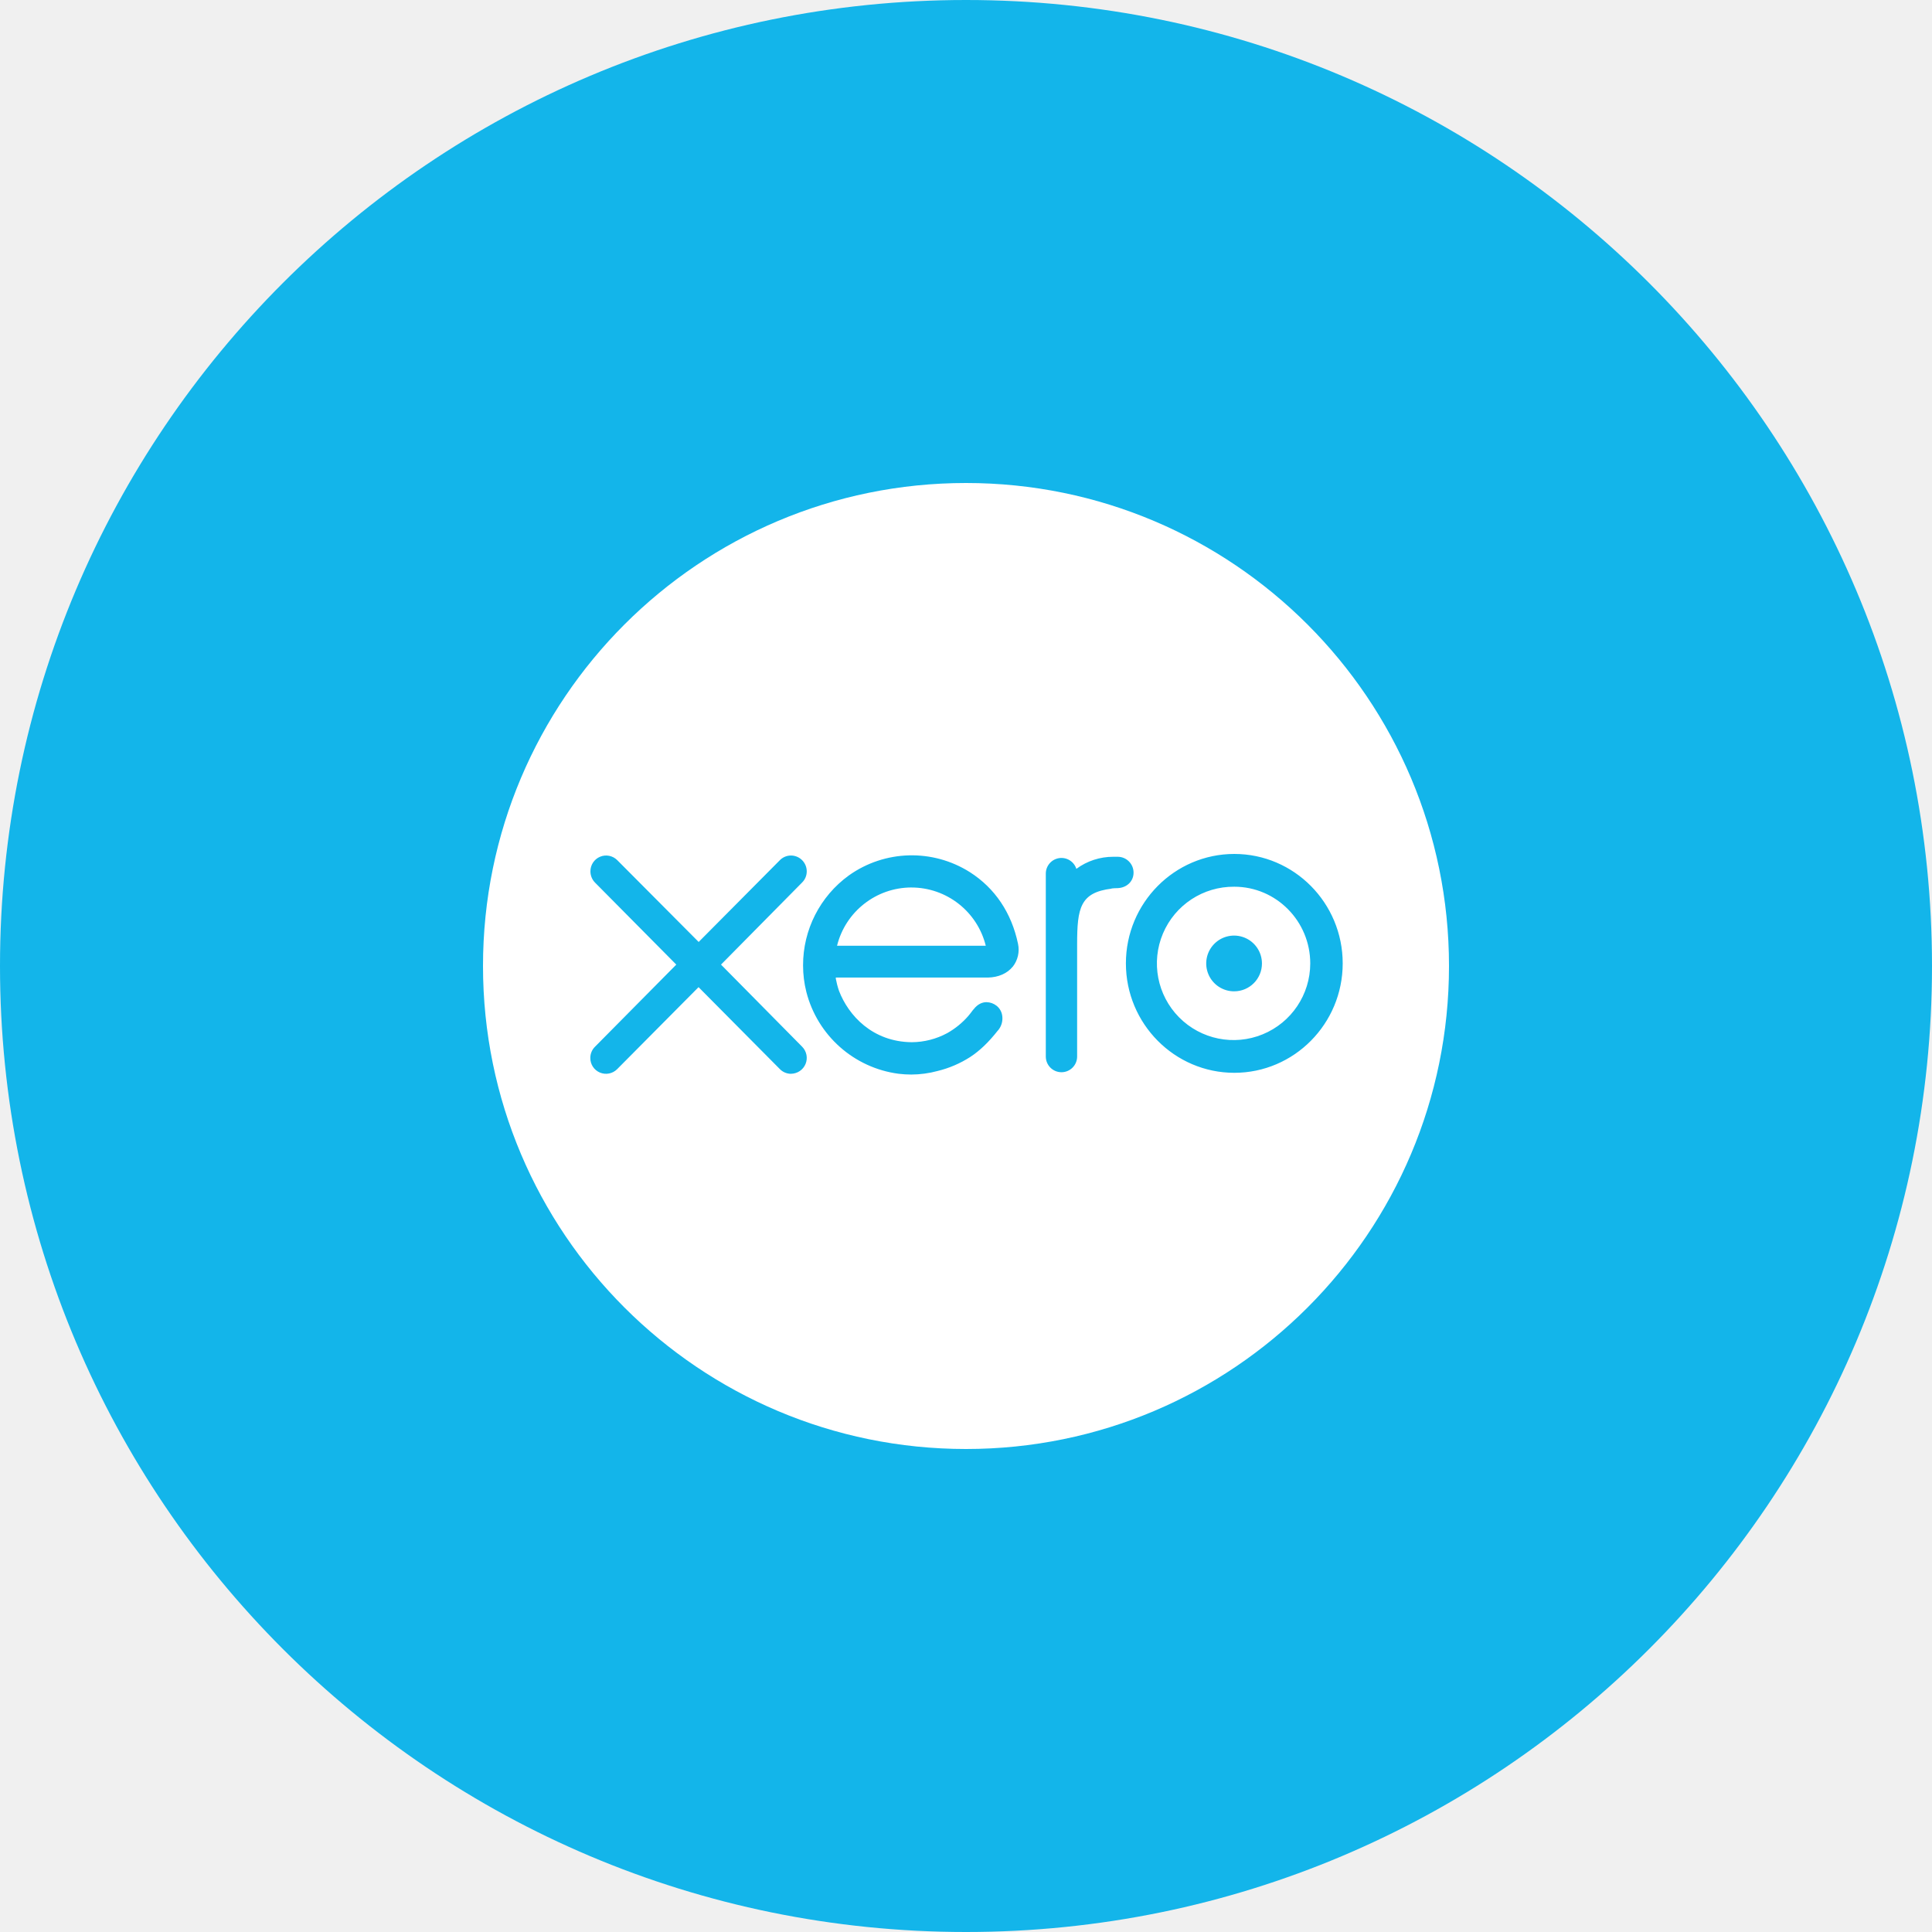
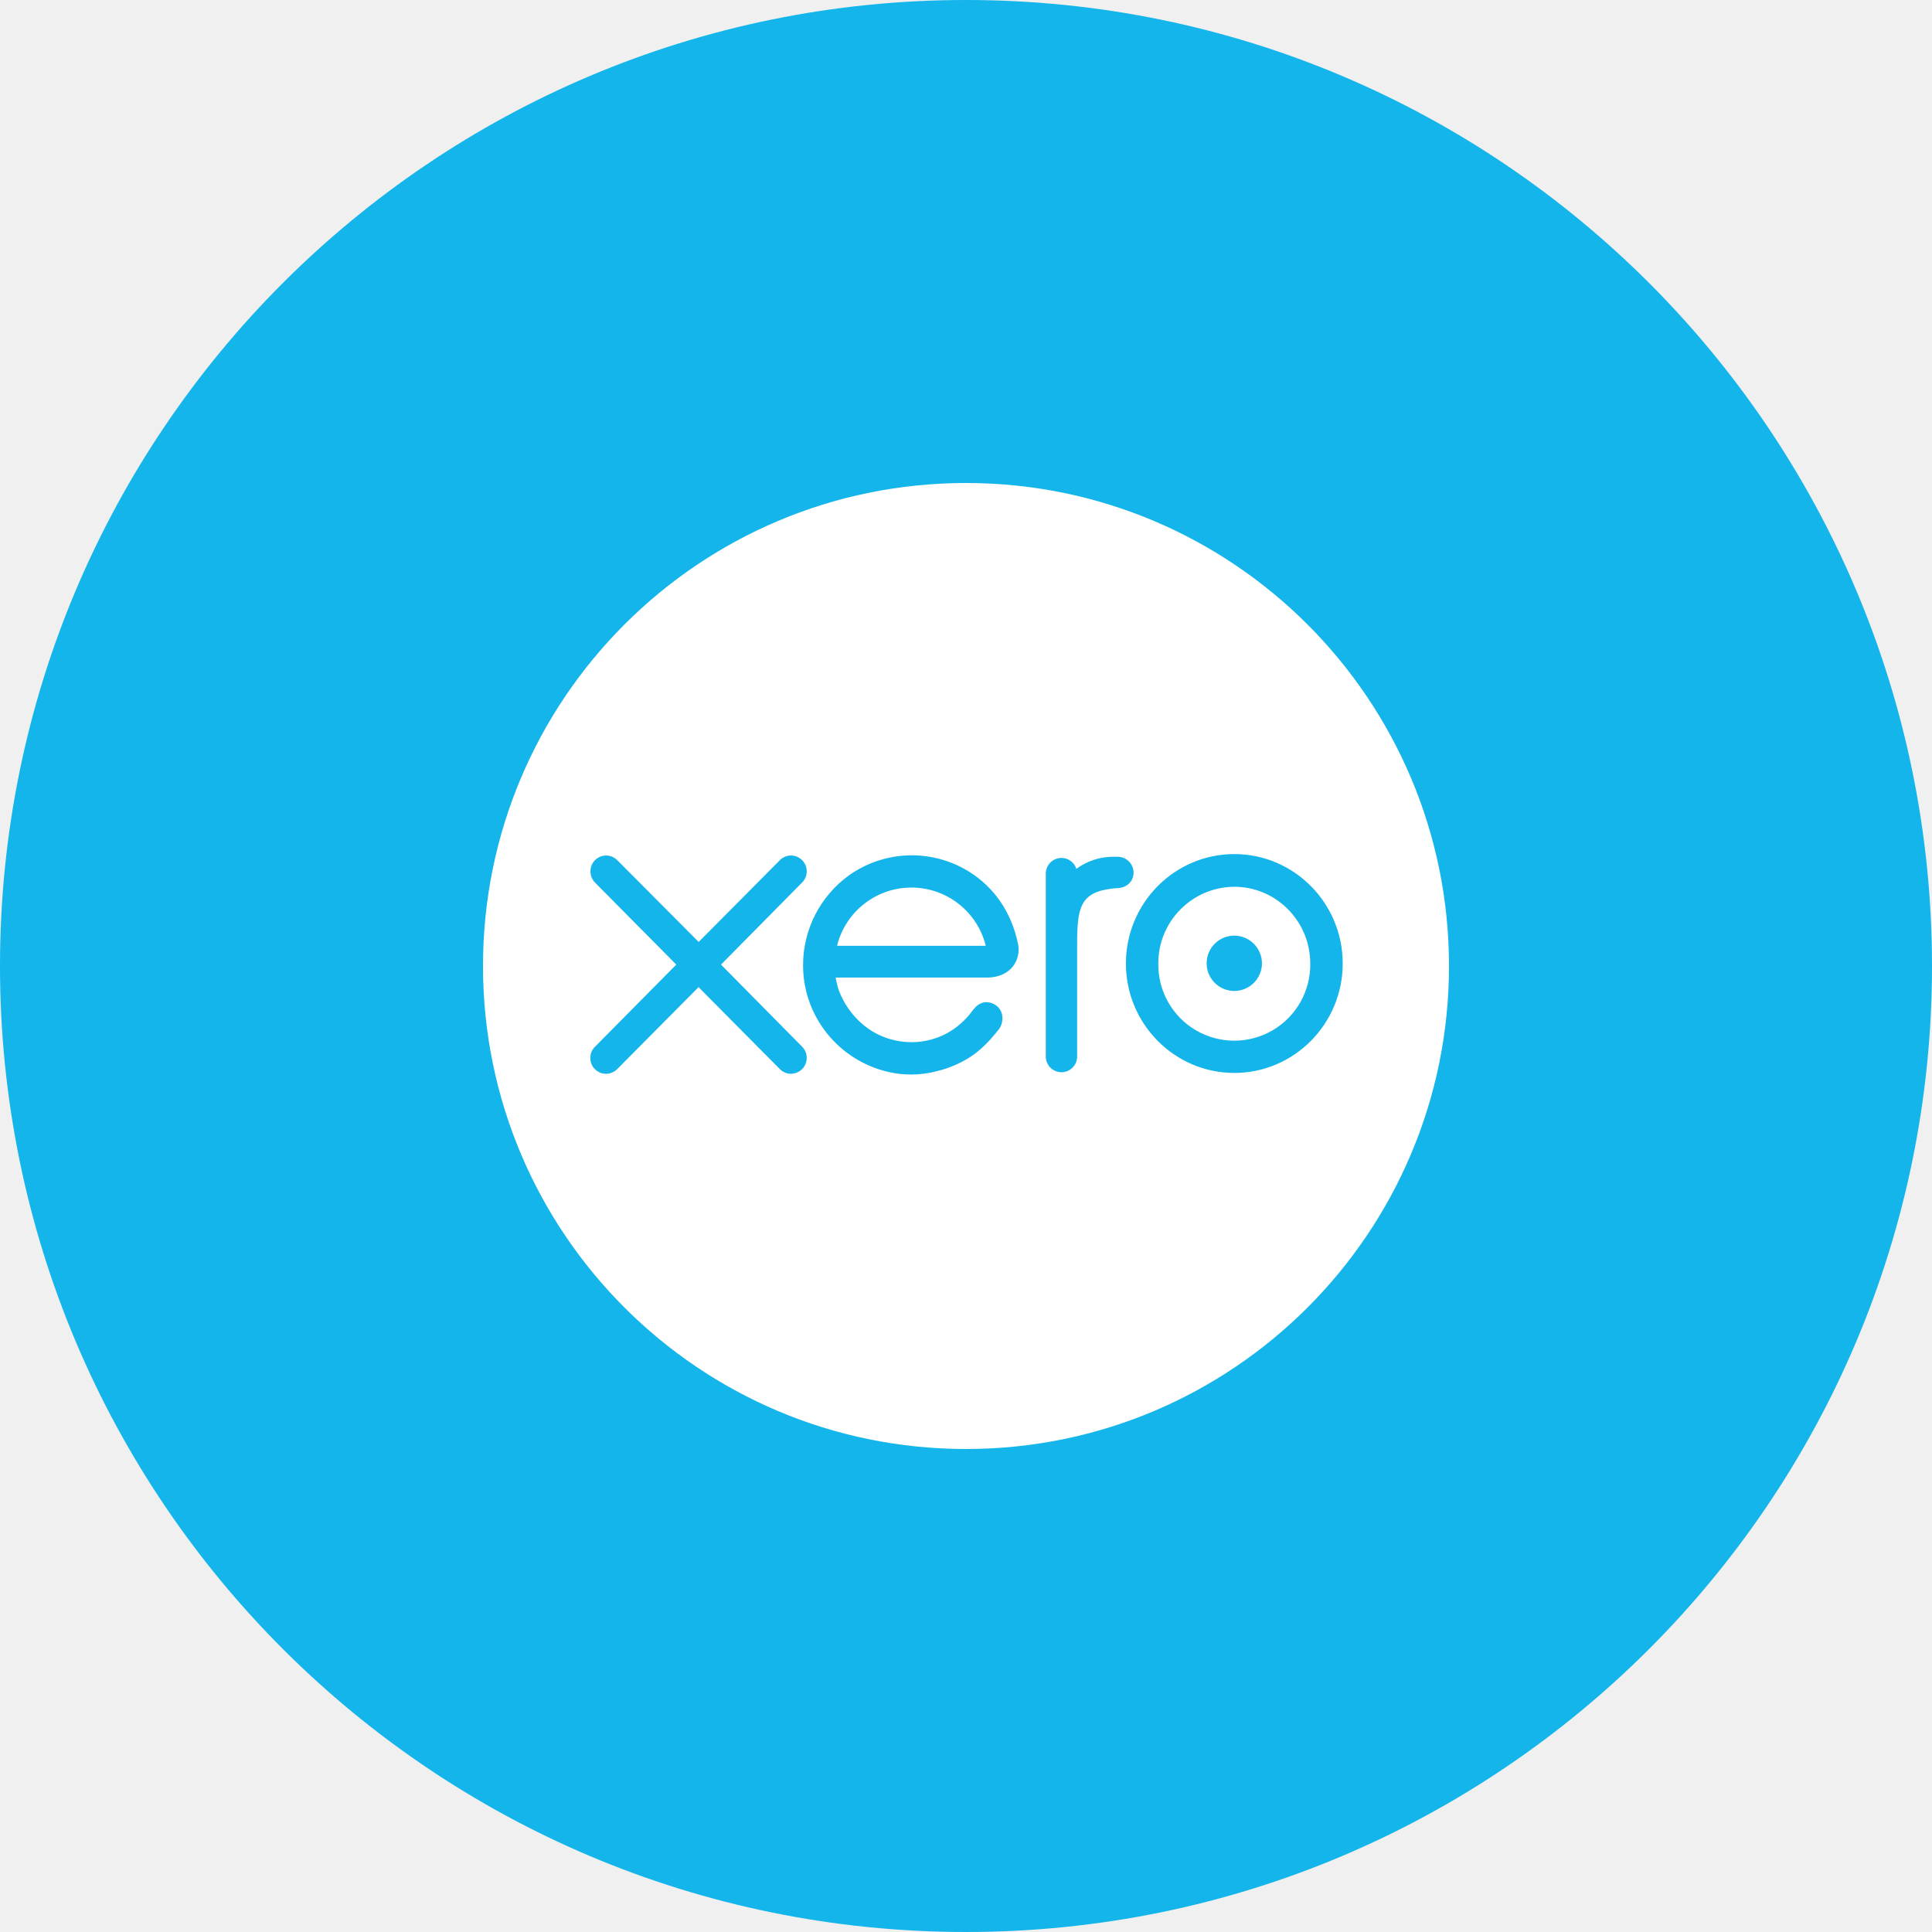
<svg xmlns="http://www.w3.org/2000/svg" viewBox="0 0 1024 1024">
  <circle cx="512" cy="512" r="512" style="fill:#13b5ea" />
-   <path d="M654.22 568.61c-31.69 0-57.47-26-57.47-58s25.78-58 57.47-58 57.44 26 57.44 58-25.77 58-57.44 58zM589.13 471c-16.58 2.07-18.23 10.14-18.23 29.45V560a8.3 8.3 0 1 1-16.6 0v-96.92a8.29 8.29 0 0 1 16.19-2.57 32.78 32.78 0 0 1 19.6-6.4h2.36a8.4 8.4 0 0 1 8.36 8.41c0 4.58-3.54 8-8.42 8.21a29.56 29.56 0 0 0-3.23.18zm-52.33 41.32c-2.91 3.62-7.6 5.69-13.2 5.81H443v.62a46.57 46.57 0 0 0 1.7 6.45c5 13 17.73 27 38.54 27.19a40 40 0 0 0 18.84-4.83 42.36 42.36 0 0 0 11.07-9c.95-1.1 1.77-2.2 2.56-3.27l.29-.29c2.41-3.17 5.07-3.83 6.88-3.83a8.84 8.84 0 0 1 5.36 1.93 8.13 8.13 0 0 1 3 5.55 9.85 9.85 0 0 1-2.08 7.26l-.32.34c-4.91 6.23-9.57 10.69-14.64 14a56.88 56.88 0 0 1-17.27 7.4 54.19 54.19 0 0 1-13.93 1.88 56.48 56.48 0 0 1-6.73-.41 58.31 58.31 0 0 1-48.9-43.42 57.44 57.44 0 0 1-1.73-14 58.73 58.73 0 0 1 24.27-47.7 57.55 57.55 0 0 1 64.16-1.73c13.26 8.45 22.08 21.58 25.51 38a14.67 14.67 0 0 1-2.79 12.1zm-117.61 56.82a8.35 8.35 0 0 1-6-2.65l-42.94-43.28-43.17 43.49a8.32 8.32 0 0 1-14.2-6 8.31 8.31 0 0 1 2.57-6l43-43.44-43-43.39a8.47 8.47 0 0 1-2.51-6 8.32 8.32 0 0 1 14.19-6l43.18 43.39 43-43.31a8.25 8.25 0 0 1 5.92-2.51 8.39 8.39 0 0 1 8.36 8.4 8.23 8.23 0 0 1-2.44 5.89l-43 43.53 43 43.52a8.41 8.41 0 0 1-5.92 14.34zM512 256c-141.4 0-256 114.62-256 256s114.59 256 256 256 256-114.63 256-256-114.65-256-256-256zm142.22 269.42a14.77 14.77 0 1 1 14.64-14.77 14.74 14.74 0 0 1-14.64 14.77zm0-55.44a40.64 40.64 0 1 0 40.24 40.67c0-22.42-18.05-40.67-40.24-40.67zm-171.17.4a40.68 40.68 0 0 0-39.4 30.88h78.83A40.63 40.63 0 0 0 483 470.39z" style="fill:#fff;fill-rule:evenodd" />
+   <path d="M512 256c-141.4 0-256 114.62-256 256s114.59 256 256 256 256-114.63 256-256-114.65-256-256-256Zm-92.81 313.14a8.35 8.35 0 0 1-6-2.65l-42.94-43.28-43.17 43.49a8.32 8.32 0 0 1-14.2-6 8.31 8.31 0 0 1 2.57-6l43-43.44-43-43.39a8.47 8.47 0 0 1-2.51-6 8.32 8.32 0 0 1 14.19-6l43.18 43.39 43-43.31a8.25 8.25 0 0 1 5.92-2.51 8.39 8.39 0 0 1 8.36 8.4 8.23 8.23 0 0 1-2.44 5.89l-43 43.53 43 43.52a8.41 8.41 0 0 1-5.92 14.34Zm117.61-56.82c-2.91 3.62-7.6 5.69-13.2 5.81H443v.62a46.56 46.56 0 0 0 1.7 6.45c5 13 17.73 27 38.54 27.19a40 40 0 0 0 18.84-4.83 42.36 42.36 0 0 0 11.07-9c.95-1.1 1.77-2.2 2.56-3.27l.29-.29c2.41-3.17 5.07-3.83 6.88-3.83a8.84 8.84 0 0 1 5.36 1.93 8.13 8.13 0 0 1 3 5.55 9.85 9.85 0 0 1-2.08 7.26l-.32.34c-4.91 6.23-9.57 10.69-14.64 14a56.88 56.88 0 0 1-17.27 7.4 54.19 54.19 0 0 1-13.93 1.88 56.48 56.48 0 0 1-6.73-.41 58.31 58.31 0 0 1-48.9-43.42 57.44 57.44 0 0 1-1.73-14 58.72 58.72 0 0 1 24.27-47.7 57.55 57.55 0 0 1 64.16-1.73c13.26 8.45 22.08 21.58 25.51 38a14.67 14.67 0 0 1-2.78 12.05ZM589.13 471c-16.58 2.07-18.23 10.14-18.23 29.45V560a8.3 8.3 0 1 1-16.6 0v-96.92a8.29 8.29 0 0 1 16.19-2.57 32.78 32.78 0 0 1 19.6-6.4h2.36a8.4 8.4 0 0 1 8.36 8.41c0 4.58-3.54 8-8.42 8.21a29.57 29.57 0 0 0-3.26.27Zm122.53 39.68c0 32-25.77 58-57.44 58s-57.47-26-57.47-58 25.78-58 57.47-58 57.44 26.01 57.44 57.97Zm-189.18-9.39h-78.83a40.6 40.6 0 0 1 78.83 0Zm91.45 9.39a40.27 40.27 0 1 0 80.53 0c0-22.42-18.05-40.67-40.24-40.67a40.52 40.52 0 0 0-40.29 40.64Zm54.93 0a14.66 14.66 0 1 1-14.64-14.77 14.72 14.72 0 0 1 14.64 14.74Z" style="fill:#fff" />
</svg>
